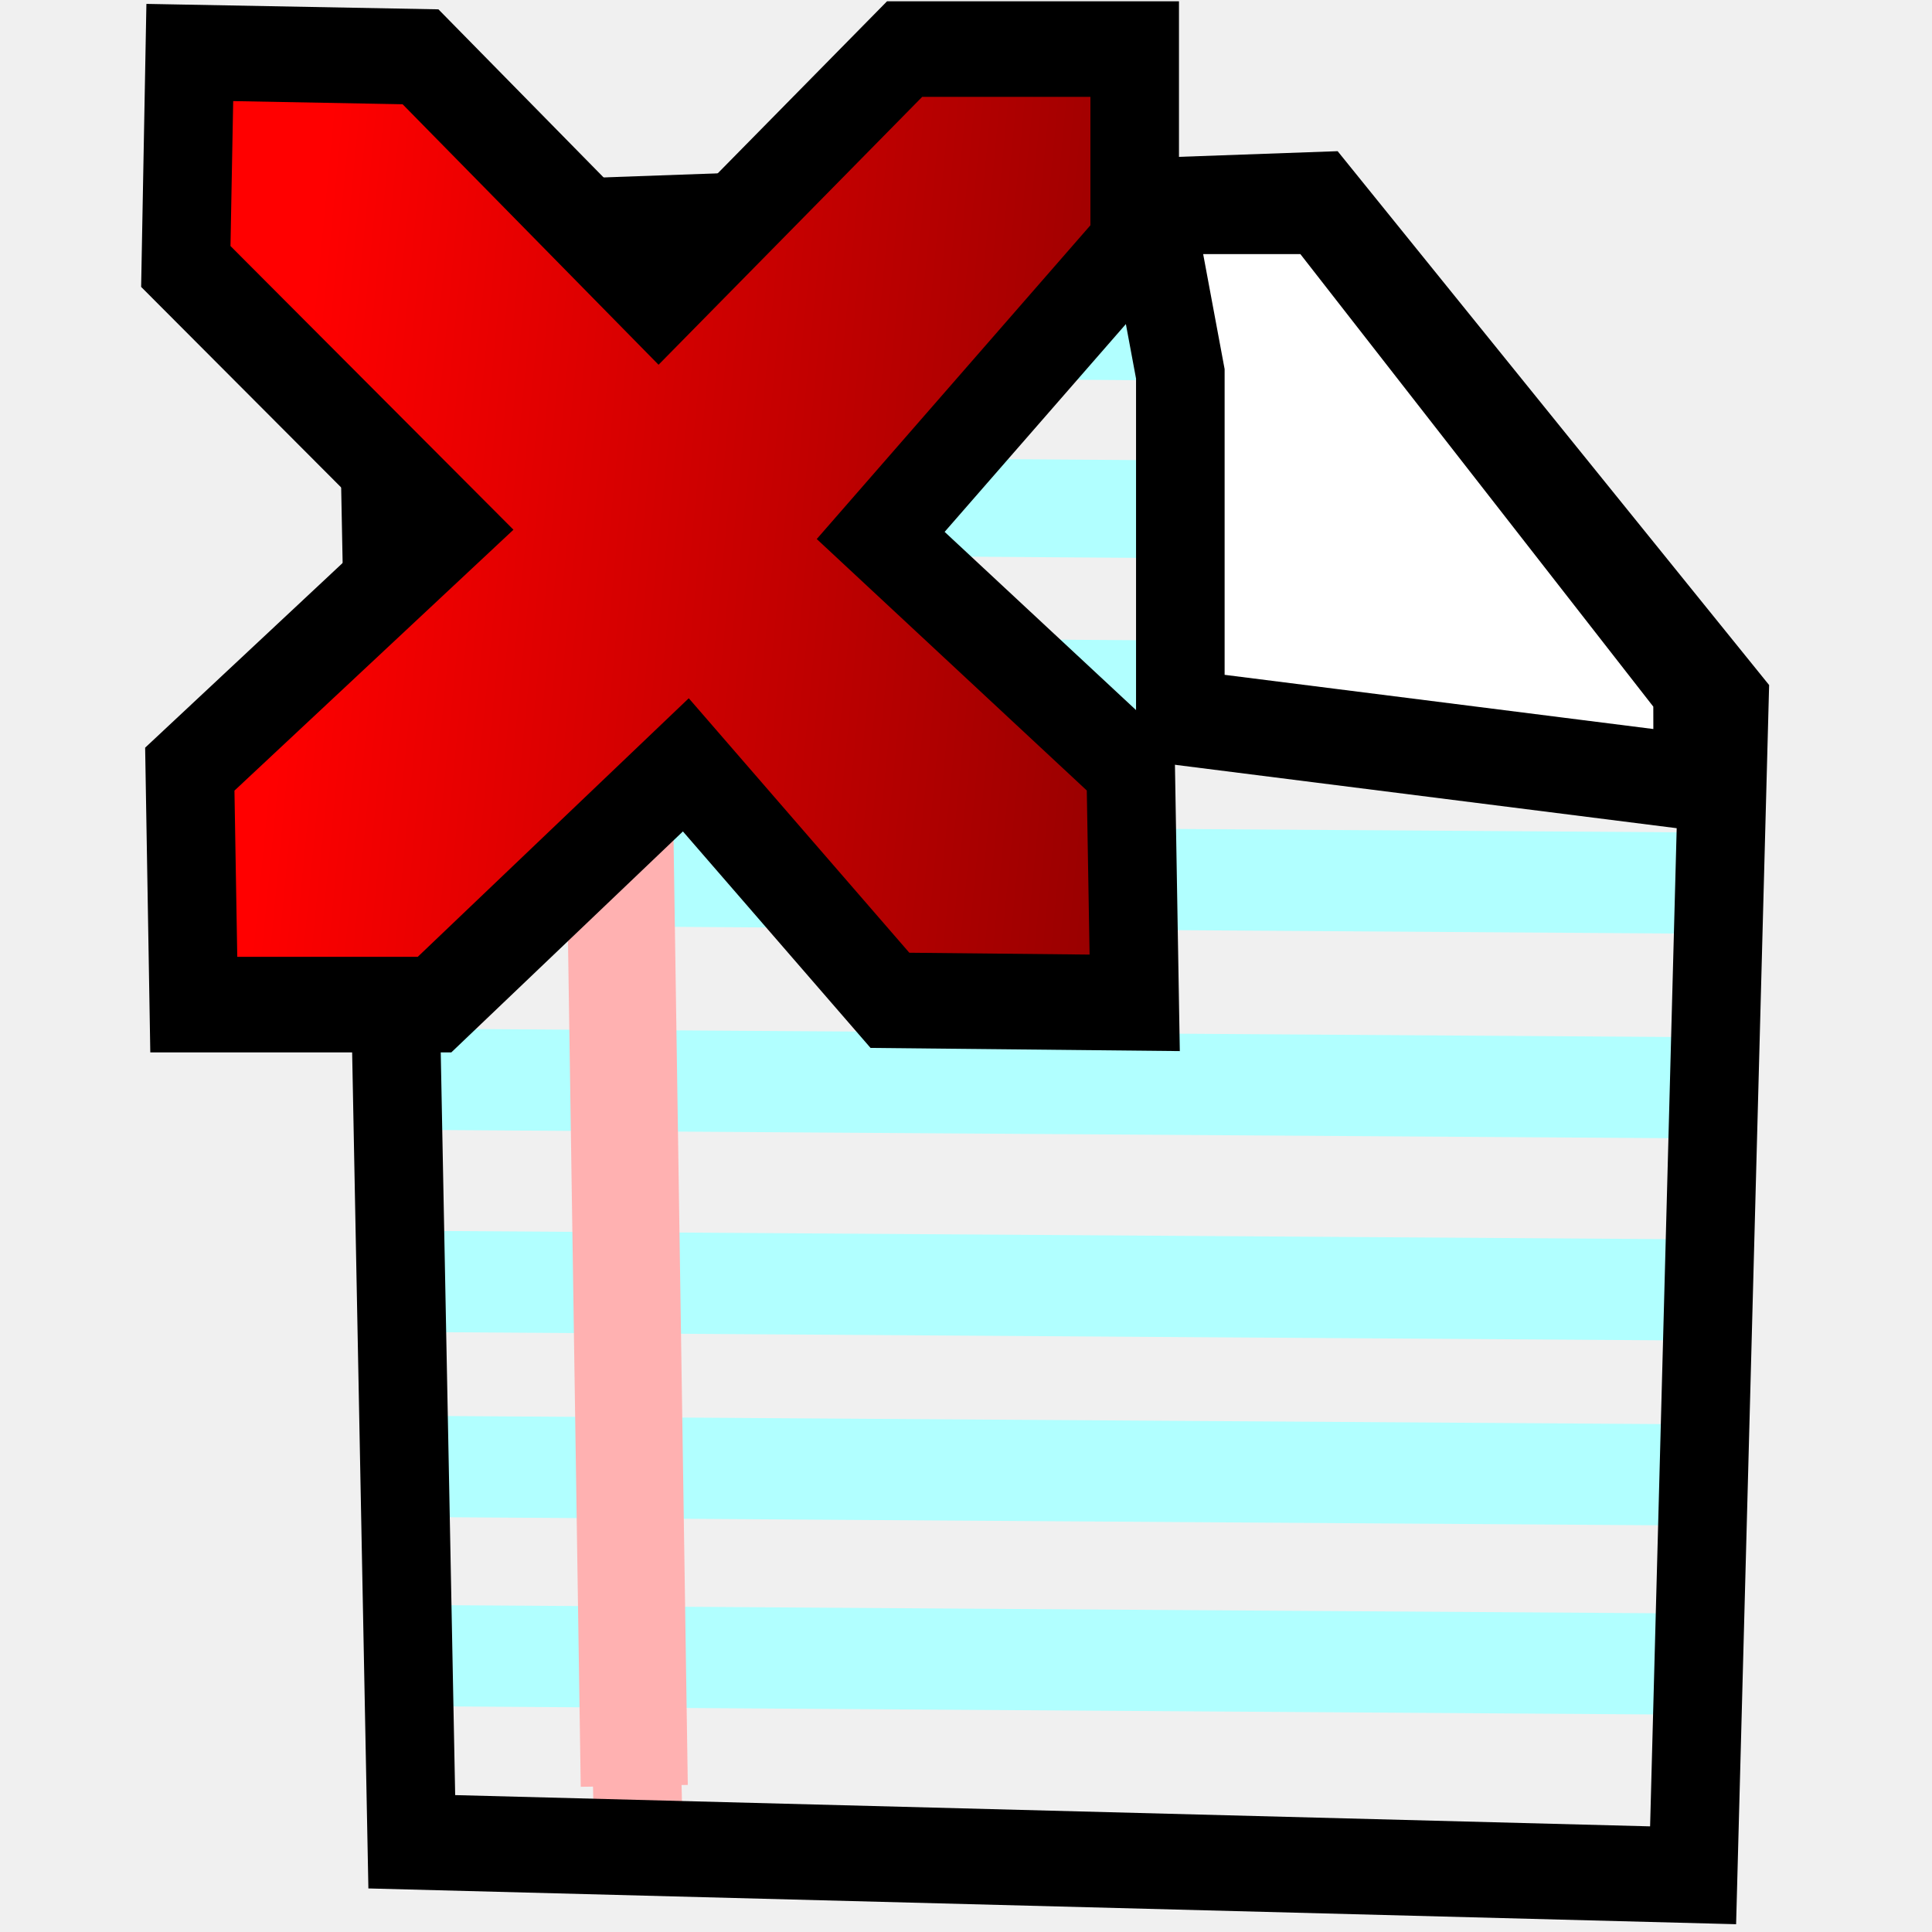
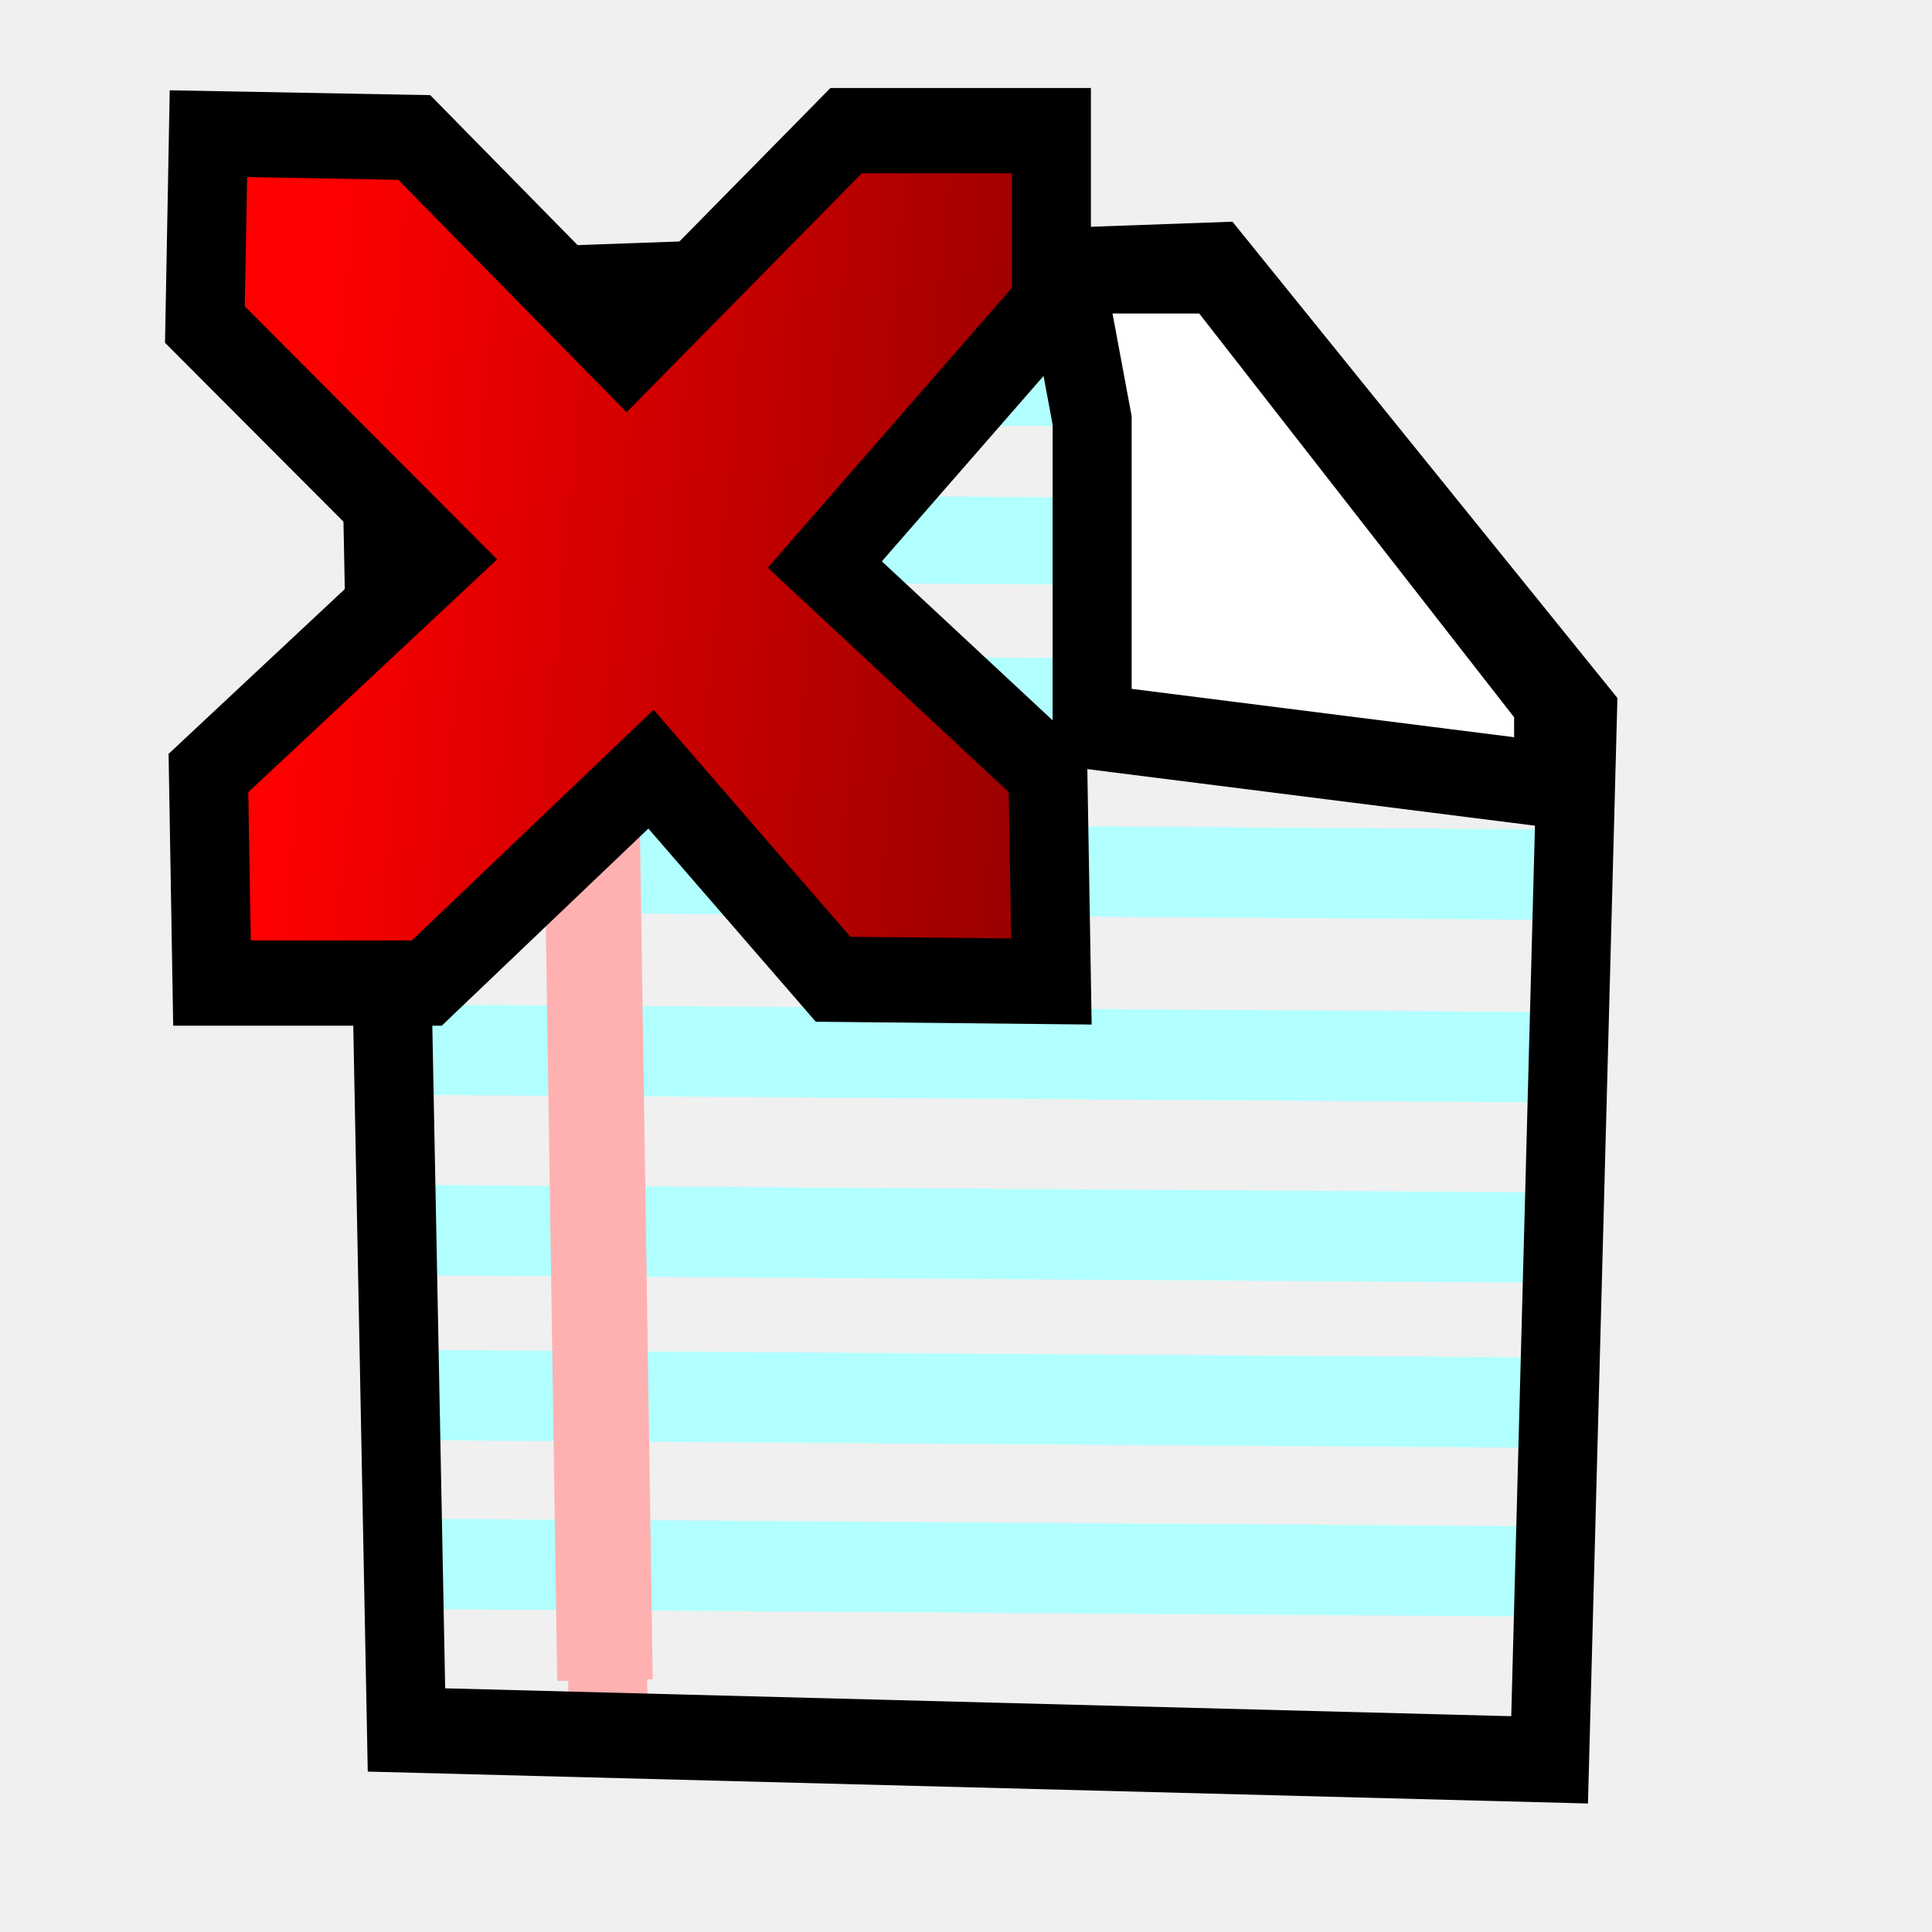
<svg xmlns="http://www.w3.org/2000/svg" xmlns:xlink="http://www.w3.org/1999/xlink" id="svg1340" width="400" height="400" version="1.0">
  <defs id="defs1343">
    <linearGradient id="linearGradient9578">
      <stop style="stop-color:#ffffff;stop-opacity:1;" offset="0" id="stop9580" />
      <stop style="stop-color:#d3d3d3;stop-opacity:1;" offset="1" id="stop9582" />
    </linearGradient>
    <linearGradient xlink:href="#linearGradient2250" id="linearGradient3336" x1="-231.198" y1="227.093" x2="-54.282" y2="245.46" gradientUnits="userSpaceOnUse" gradientTransform="translate(308.8946,-111.4211)" />
    <linearGradient id="linearGradient2250">
      <stop style="stop-color:#ff0000;stop-opacity:1;" offset="0" id="stop2252" />
      <stop style="stop-color:#850000;stop-opacity:1;" offset="1" id="stop2254" />
    </linearGradient>
    <linearGradient id="linearGradient2244">
      <stop id="stop2246" offset="0" style="stop-color:#6fff58;stop-opacity:1;" />
      <stop id="stop2248" offset="1" style="stop-color:#327e29;stop-opacity:1;" />
    </linearGradient>
    <linearGradient id="linearGradient2232">
      <stop style="stop-color:#0030ff;stop-opacity:1;" offset="0" id="stop2234" />
      <stop style="stop-color:#02116f;stop-opacity:1;" offset="1" id="stop2236" />
    </linearGradient>
    <linearGradient xlink:href="#linearGradient2250" id="linearGradient1913" gradientUnits="userSpaceOnUse" gradientTransform="translate(308.8946,-111.4211)" x1="-231.198" y1="227.093" x2="-54.282" y2="245.46" />
  </defs>
-   <g id="g1896" transform="matrix(1.172986,0,0,1.265706,-29.53857,-52.93144)">
+   <g id="g1896" transform="matrix(1.046474,0,0,1.129193,-18.25662,-29.24677)">
    <path id="path3588" d="M 98.828,154.043 L 321.537,155.414 L 98.828,154.043 z " style="fill:#b1ffff;fill-opacity:1;fill-rule:evenodd;stroke:#b1ffff;stroke-width:16.557px;stroke-linecap:butt;stroke-linejoin:miter;stroke-opacity:1" />
    <path id="path3590" d="M 92.308,124.198 L 300.202,125.569 L 92.308,124.198 z " style="fill:#b1ffff;fill-opacity:1;fill-rule:evenodd;stroke:#b1ffff;stroke-width:15.996px;stroke-linecap:butt;stroke-linejoin:miter;stroke-opacity:1" />
    <path id="path3592" d="M 88.739,95.348 L 280.89,96.719 L 88.739,95.348 z " style="fill:#b1ffff;fill-opacity:1;fill-rule:evenodd;stroke:#b1ffff;stroke-width:15.379px;stroke-linecap:butt;stroke-linejoin:miter;stroke-opacity:1" />
    <path id="path8703" d="M 323.916,346.966 L 97.754,341.484 L 92.238,78.361 L 257.722,72.879 L 329.432,155.105 L 323.916,346.966 z " style="fill:none;fill-opacity:1;fill-rule:evenodd;stroke:none;stroke-width:15.634px;stroke-linecap:butt;stroke-linejoin:miter;stroke-opacity:1" />
    <path id="path5980" d="M 98.777,281.693 L 321.486,283.063 L 98.777,281.693 z " style="fill:#b1ffff;fill-opacity:1;fill-rule:evenodd;stroke:#b1ffff;stroke-width:16.557px;stroke-linecap:butt;stroke-linejoin:miter;stroke-opacity:1" />
    <path id="path4226" d="M 99.239,184.878 L 321.948,186.248 L 99.239,184.878 z " style="fill:#b1ffff;fill-opacity:1;fill-rule:evenodd;stroke:#b1ffff;stroke-width:16.557px;stroke-linecap:butt;stroke-linejoin:miter;stroke-opacity:1" />
    <path id="path5976" d="M 101.591,218.382 L 324.3,219.752 L 101.591,218.382 z " style="fill:#b1ffff;fill-opacity:1;fill-rule:evenodd;stroke:#b1ffff;stroke-width:16.557px;stroke-linecap:butt;stroke-linejoin:miter;stroke-opacity:1" />
    <path id="path5978" d="M 100.887,251.444 L 323.597,252.815 L 100.887,251.444 z " style="fill:#b1ffff;fill-opacity:1;fill-rule:evenodd;stroke:#b1ffff;stroke-width:16.557px;stroke-linecap:butt;stroke-linejoin:miter;stroke-opacity:1" />
    <path id="path5982" d="M 99.481,312.644 L 322.19,314.015 L 99.481,312.644 z " style="fill:#b1ffff;fill-opacity:1;fill-rule:evenodd;stroke:#b1ffff;stroke-width:16.557px;stroke-linecap:butt;stroke-linejoin:miter;stroke-opacity:1" />
    <path id="path4228" d="M 137.856,341.829 L 133.719,167.784 L 137.856,341.829 z " style="fill:#ffb1b1;fill-opacity:1;fill-rule:evenodd;stroke:#ffb1b1;stroke-width:15.634px;stroke-linecap:butt;stroke-linejoin:miter;stroke-opacity:1" />
    <path id="path3594" d="M 137.135,333.944 L 132.998,79.57 L 137.135,333.944 z " style="fill:#ffb1b1;fill-opacity:1;fill-rule:evenodd;stroke:#ffb1b1;stroke-width:18.901px;stroke-linecap:butt;stroke-linejoin:miter;stroke-opacity:1" />
    <path id="path4212" d="M 324.026,348.572 L 97.864,343.09 L 92.348,79.967 L 257.832,74.485 L 329.542,156.711 L 324.026,348.572 z " style="fill:none;fill-opacity:1;fill-rule:evenodd;stroke:black;stroke-width:15.634px;stroke-linecap:butt;stroke-linejoin:miter;stroke-opacity:1" />
    <path id="path3431" d="M 228.143,76.044 L 233.659,103.453 L 233.659,159.641 L 324.982,170.339 L 324.954,155.034 L 258.482,76.044 L 228.143,76.044 z " style="fill:white;fill-opacity:1;fill-rule:evenodd;stroke:none;stroke-width:15.634px;stroke-linecap:butt;stroke-linejoin:miter;stroke-opacity:1" />
    <path id="path4216" d="M 228.002,75.564 L 233.518,102.972 L 233.518,159.16 L 324.841,169.858 L 324.813,154.554 L 258.341,75.564 L 228.002,75.564 z " style="fill:none;fill-opacity:0.75;fill-rule:evenodd;stroke:black;stroke-width:15.634px;stroke-linecap:butt;stroke-linejoin:miter;stroke-opacity:1" />
    <path id="path4214" d="M 182.26,205.448 L 146.238,166.93 L 101.879,206.151 L 59.386,206.152 L 58.683,167.634 L 104.107,128.266 L 57.979,85.407 L 58.683,50.407 L 99.406,51.11 L 141.425,90.743 L 184.851,49.849 L 225.463,49.849 L 225.463,81.77 L 180.63,129.407 L 224.759,167.488 L 225.463,205.86 L 182.26,205.448 z " style="fill:url(#linearGradient1913);fill-opacity:1;fill-rule:evenodd;stroke:black;stroke-width:15.634px;stroke-linecap:butt;stroke-linejoin:miter;stroke-opacity:1" />
  </g>
</svg>
